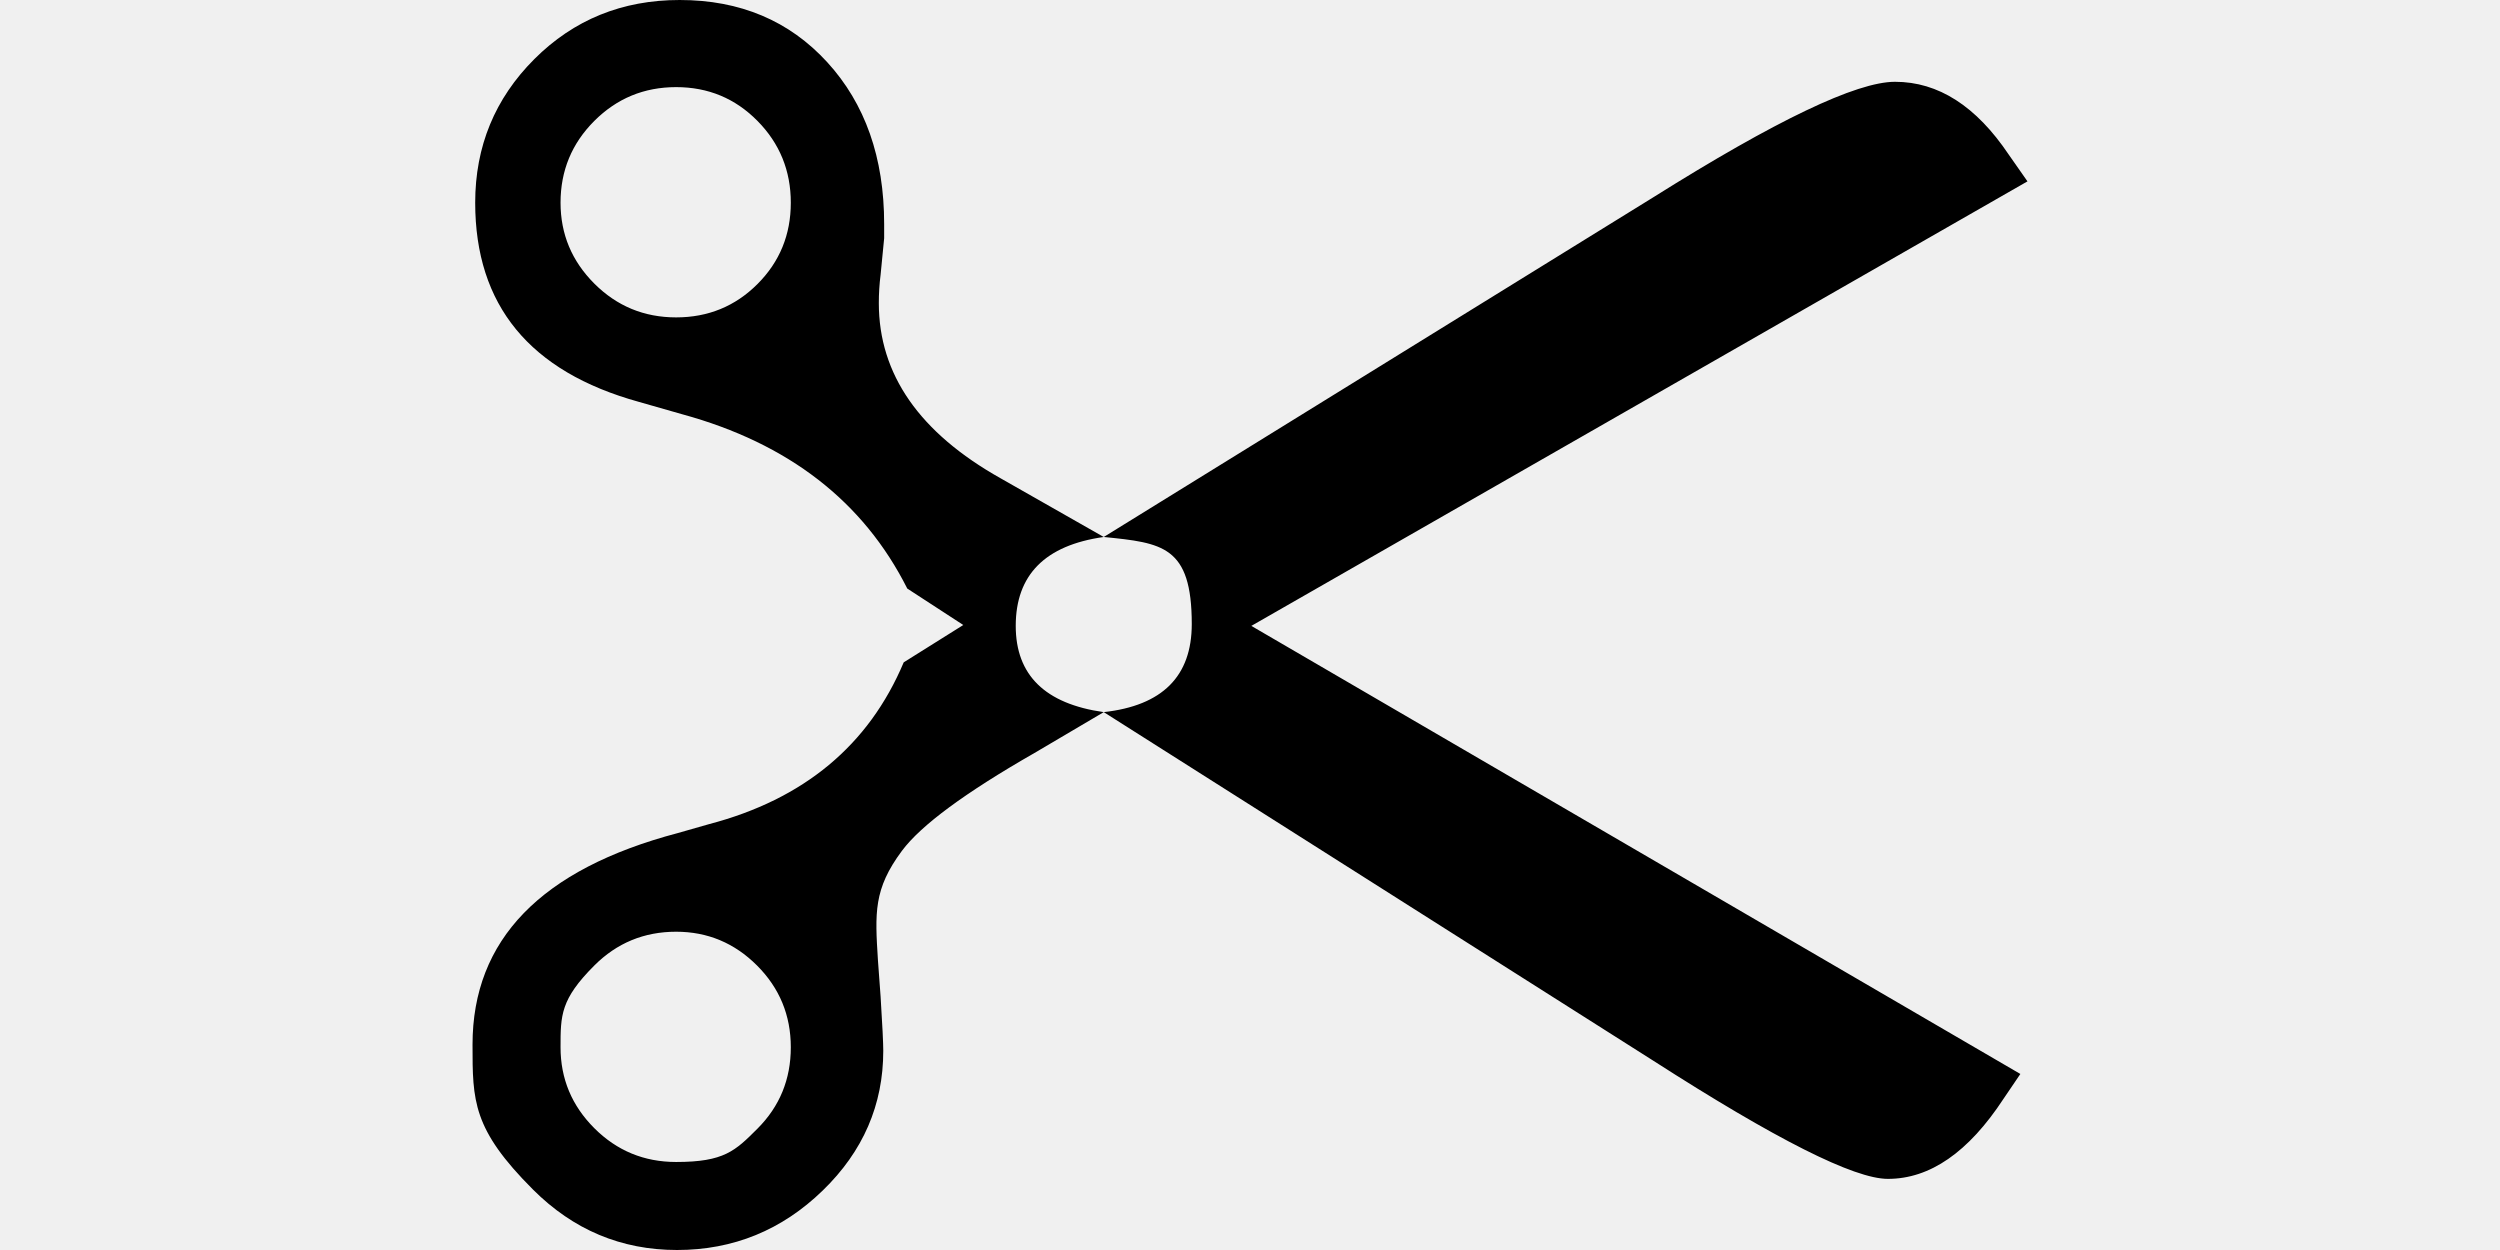
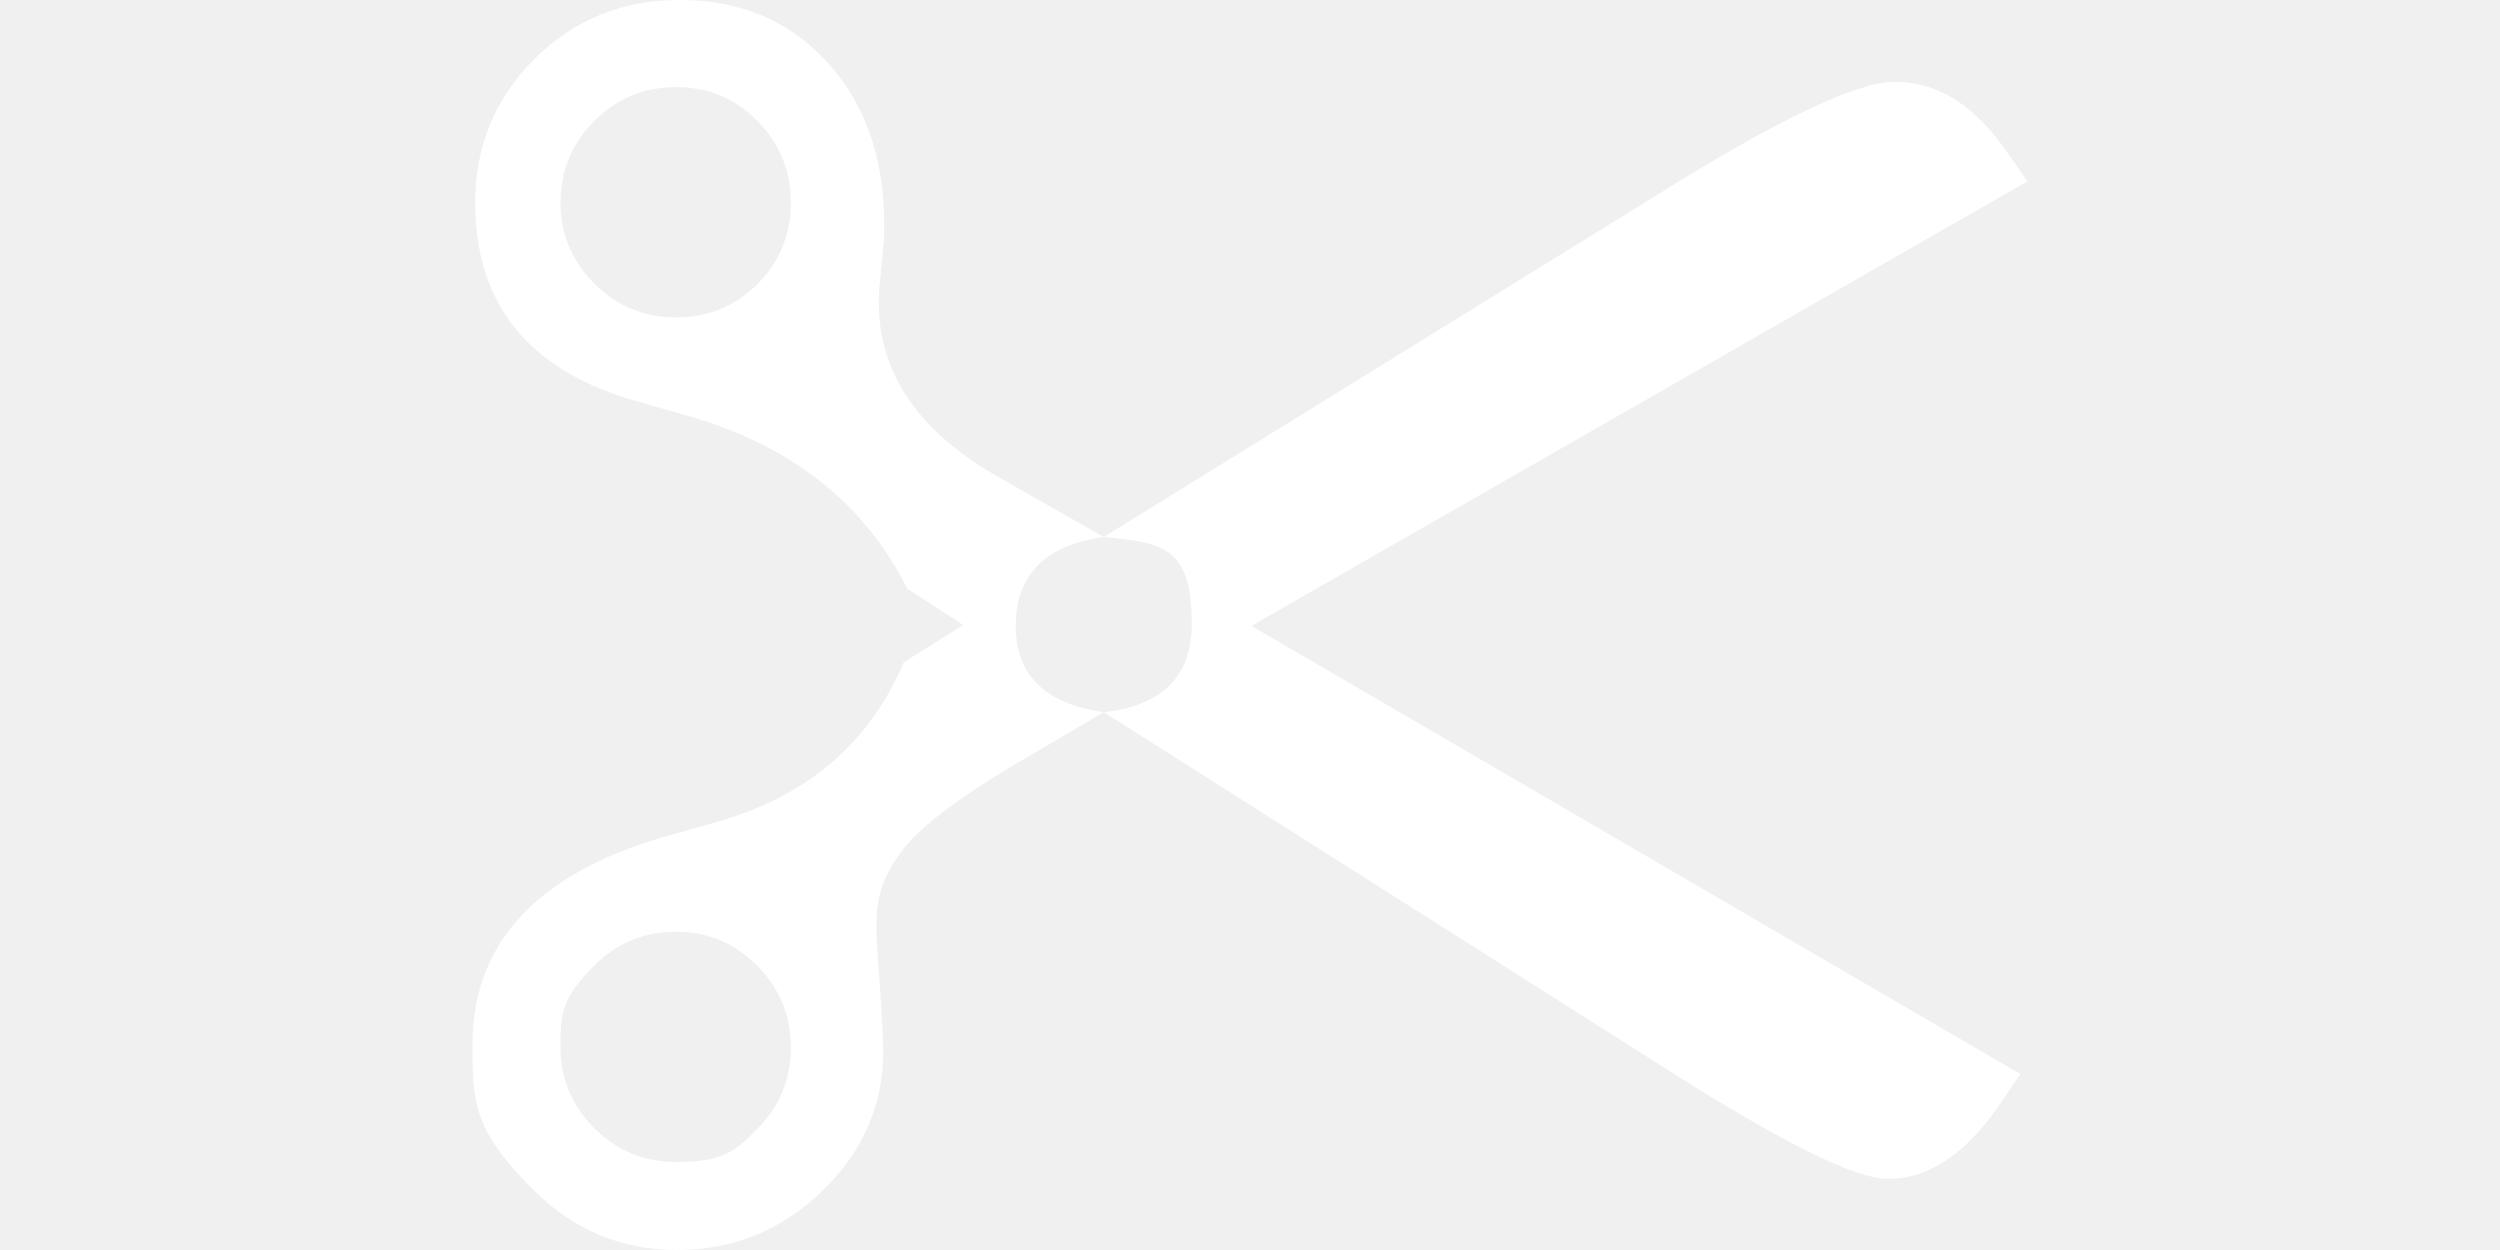
<svg xmlns="http://www.w3.org/2000/svg" width="400" height="200" viewBox="-383.5 -643 2812 1406">
-   <path fill="currentColor" d="m858 158-78 46q-117 67-149 110c-32 43-30.333 69.667-27 123l3 41q3 48 3 61-.001 91-68 157-69 67-164 67-94 0-162-68c-68-68-68-99.667-68-163q0-177 231-238l35-10q160-42 219-182l67-42-63-41q-74-147.001-253-196l-49-14c-122.667-34-184-108.67-184-224 0-63.33 22.167-117.17 66.5-161.5C261.833-620.84 316.333-643 381-643c68 0 123.333 23.34 166 70 42.667 46.67 64.001 107.33 64 182v16l-4 41a251 251 0 0 0-2 32q0 120 137 197l116 66q-99 14-99 100 0 83 99 97m0-197 618-382c138-86.67 228.67-130 272-130 48.67 0 91.33 27.34 128 82l21 30-873 500 865 504-19 28c-39.33 60-82.67 90-130 90q-57 0-264-133L858 158q99-11 99-99c0-88-33-91.334-99-98M247-415c0 35.33 12.667 65.67 38 91 25.334 25.33 56 38 92 38s66.5-12.5 91.5-37.5S506-379 506-415s-12.5-66.67-37.5-92c-25-25.34-55.5-38.01-91.5-38-36 0-66.667 12.67-92 38s-38 56-38 92m0 950q0 53 38 91t92 38c54 0 66.5-12.5 91.5-37.5S506 571 506 535s-12.667-66.667-38-92q-38-38-91-38-54 0-92 38c-38 38-38 56-38 92" />
+   <path fill="#fff" d="m858 158-78 46q-117 67-149 110c-32 43-30.333 69.667-27 123l3 41q3 48 3 61-.001 91-68 157-69 67-164 67-94 0-162-68c-68-68-68-99.667-68-163q0-177 231-238l35-10q160-42 219-182l67-42-63-41q-74-147.001-253-196l-49-14c-122.667-34-184-108.67-184-224 0-63.33 22.167-117.17 66.5-161.5C261.833-620.84 316.333-643 381-643c68 0 123.333 23.34 166 70 42.667 46.67 64.001 107.33 64 182v16l-4 41a251 251 0 0 0-2 32q0 120 137 197l116 66q-99 14-99 100 0 83 99 97m0-197 618-382c138-86.67 228.67-130 272-130 48.67 0 91.33 27.34 128 82l21 30-873 500 865 504-19 28c-39.33 60-82.67 90-130 90q-57 0-264-133L858 158q99-11 99-99c0-88-33-91.334-99-98M247-415c0 35.33 12.667 65.67 38 91 25.334 25.33 56 38 92 38s66.5-12.5 91.5-37.5S506-379 506-415s-12.5-66.67-37.5-92c-25-25.34-55.5-38.01-91.5-38-36 0-66.667 12.67-92 38s-38 56-38 92m0 950q0 53 38 91t92 38c54 0 66.5-12.5 91.5-37.5S506 571 506 535s-12.667-66.667-38-92q-38-38-91-38-54 0-92 38c-38 38-38 56-38 92" />
</svg>
